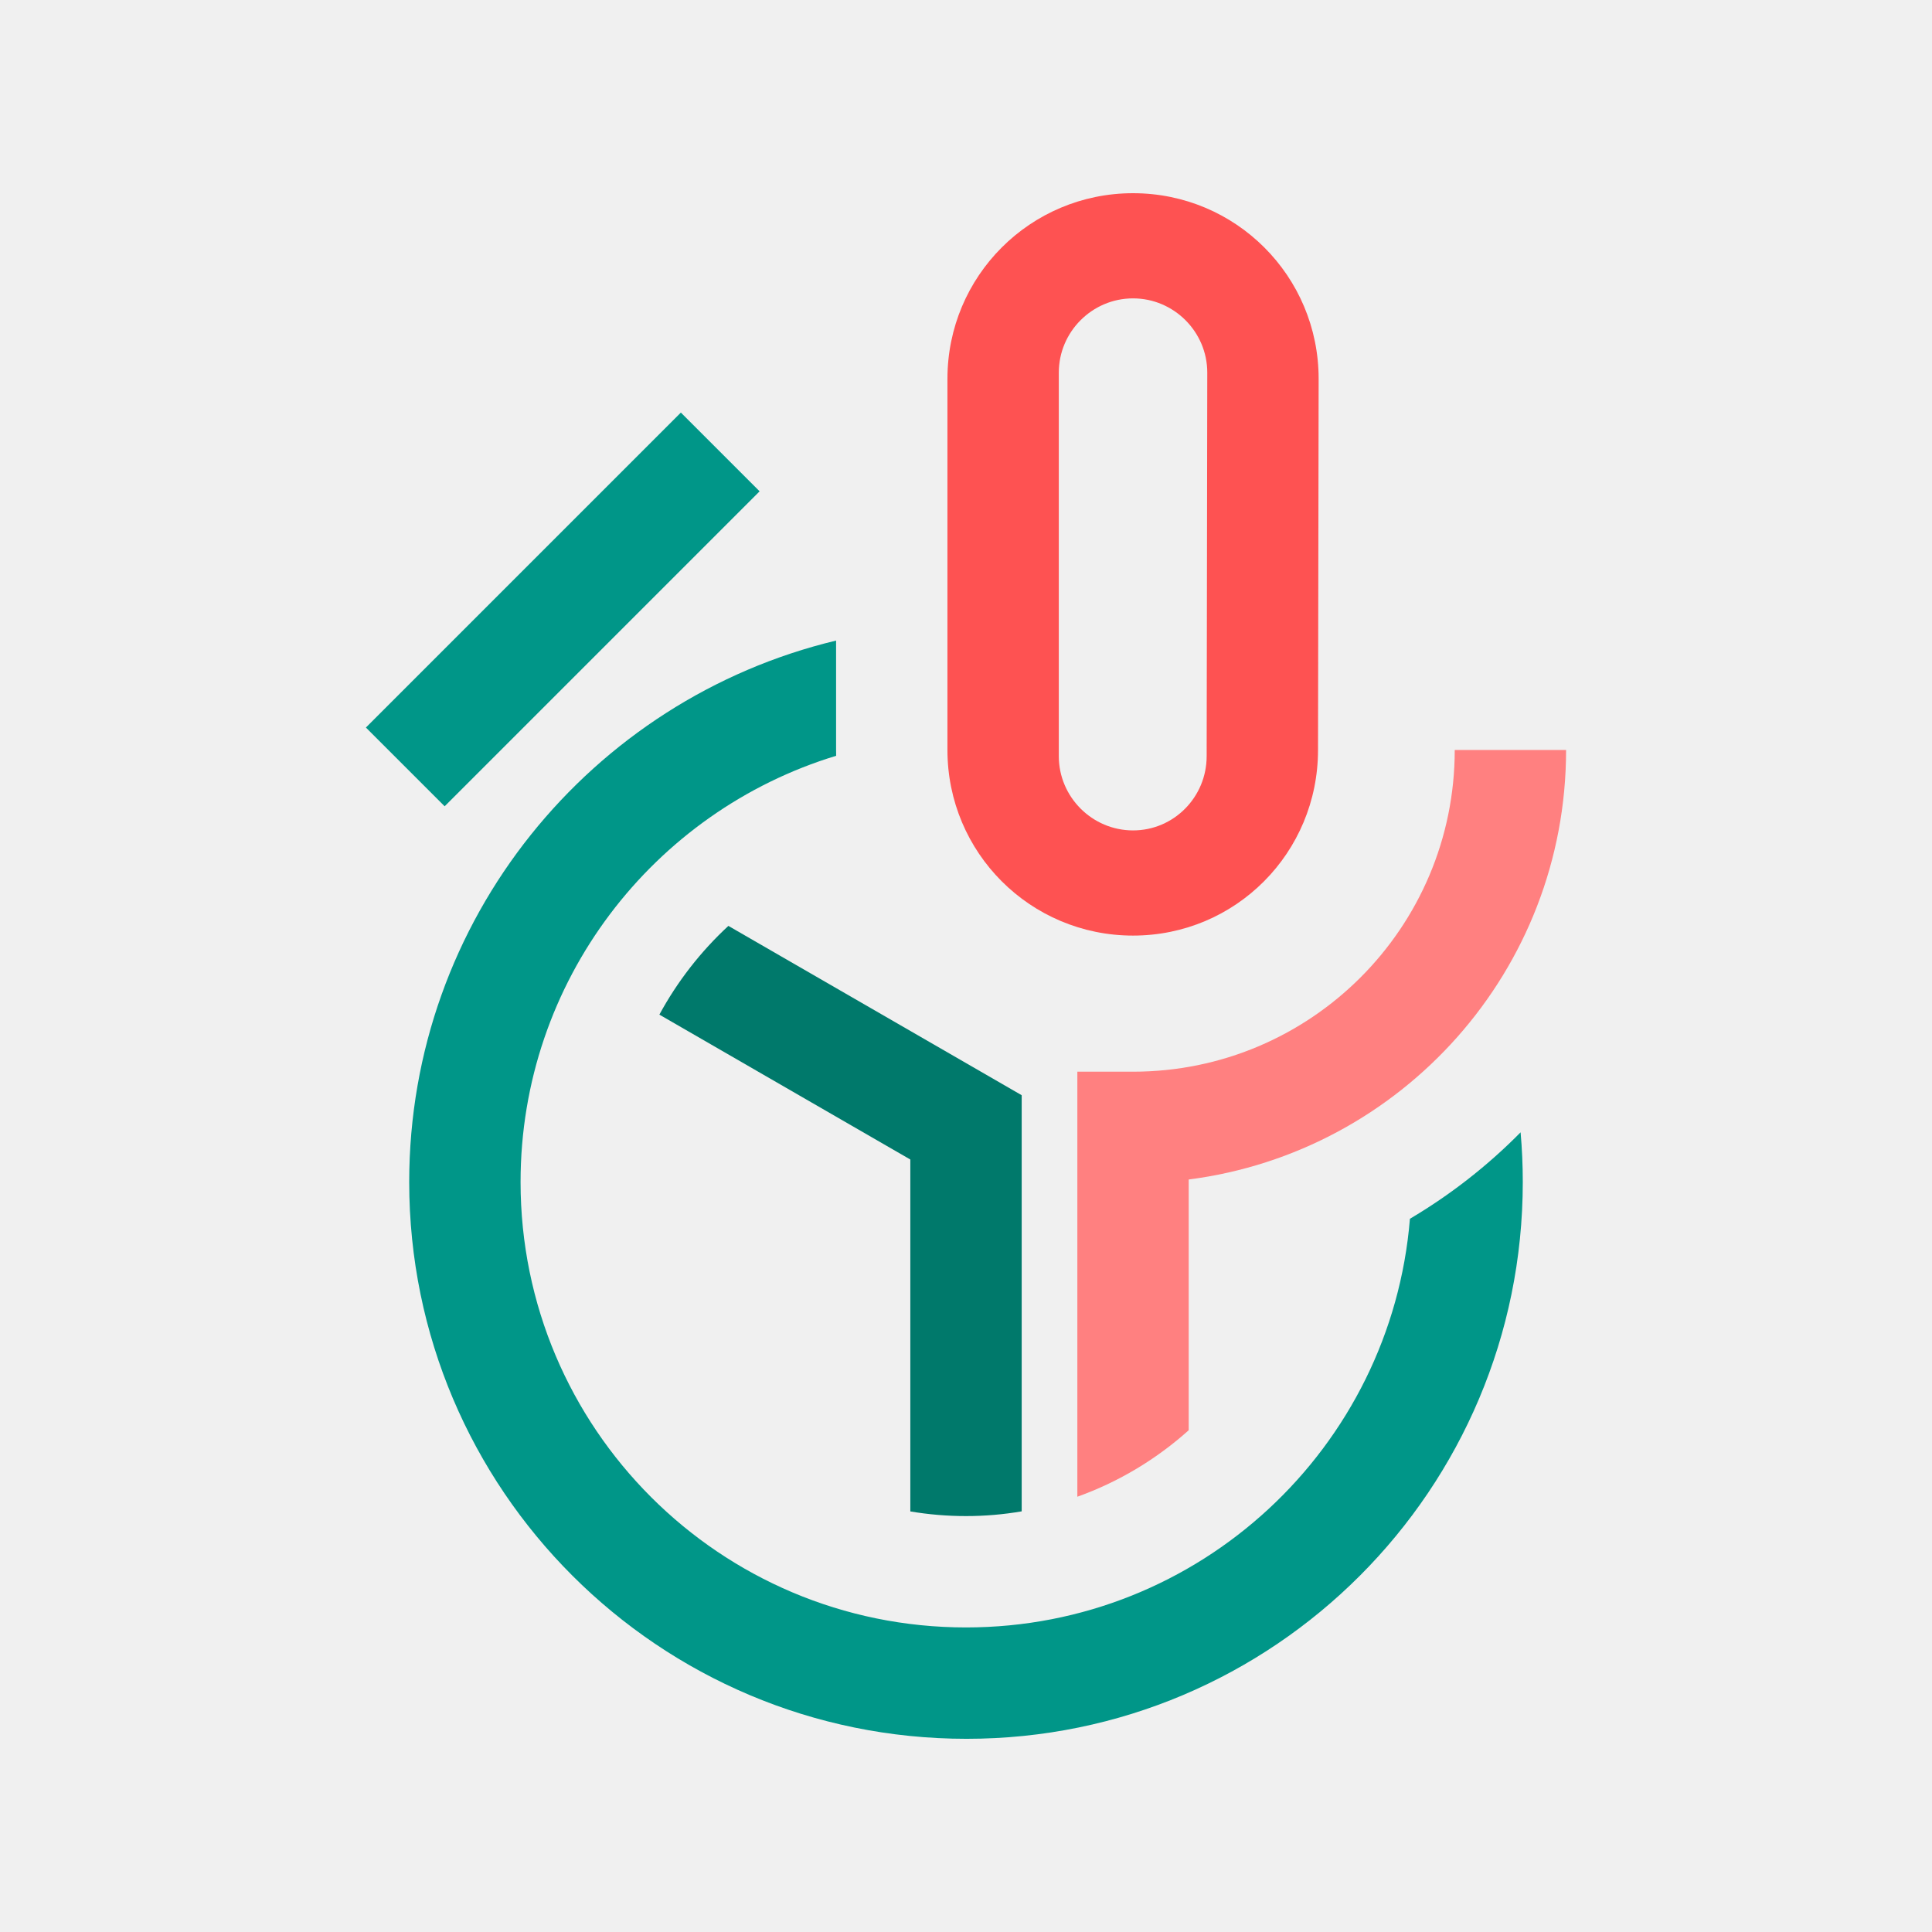
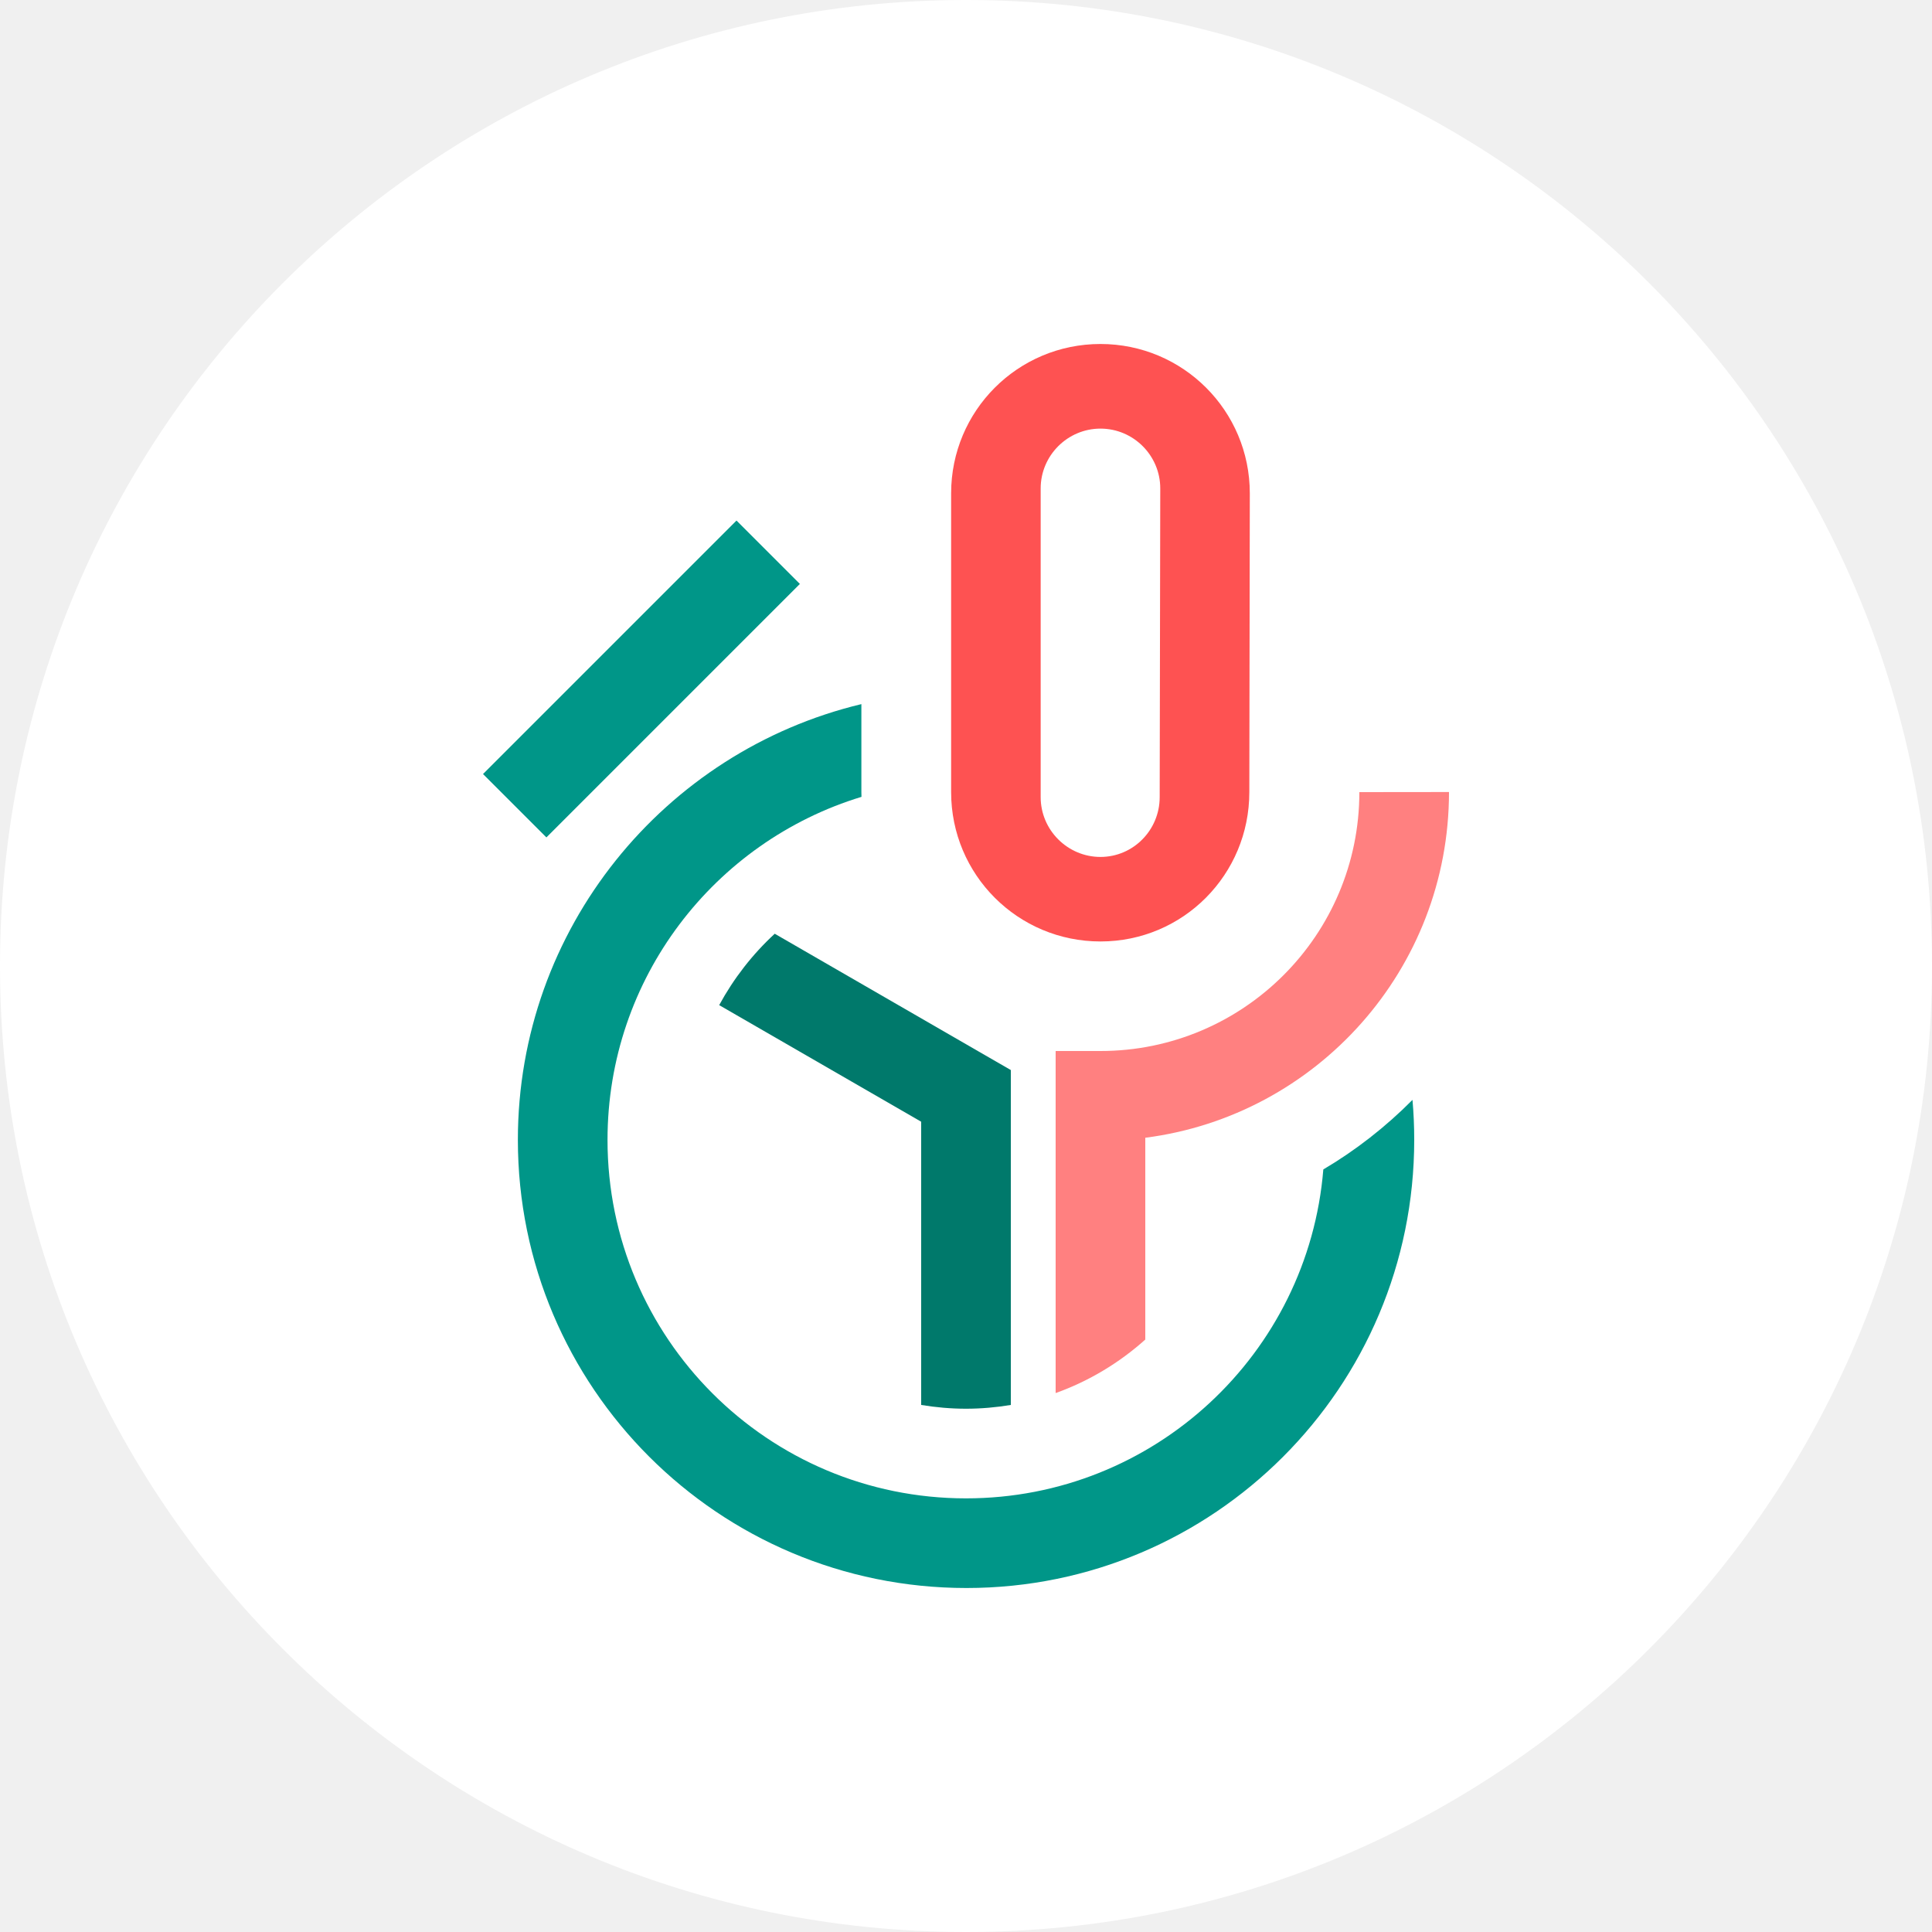
<svg xmlns="http://www.w3.org/2000/svg" version="1.1" x="0px" y="0px" viewBox="0 0 2000 2000" style="enable-background:new 0 0 2000 2000;" xml:space="preserve">
  <style type="text/css">
- 	.st0{fill:#FE5252;}
- 	.st1{fill:#009688;}
- 	.st2{fill:#00796B;}
- 	.st3{fill:#FF8080;}
+ 	.st0{fill:#FFFFFF;}
+ 	.st1{fill:#FE5252;}
+ 	.st2{fill:#009688;}
+ 	.st3{fill:#00796B;}
+ 	.st4{fill:#FF8080;}
</style>
+   <g id="레이어_2">
+     <circle class="st0" cx="1000" cy="1000" r="1000" />
+   </g>
  <g id="레이어_1">
- </g>
-   <g id="레이어_3_1_">
-     <g>
-       <path class="st0" d="M1172.92,200c-106.31,0-192.13,85.82-192.13,192.13v384.26c0,106.31,85.82,192.13,192.13,192.13    s191.49-85.82,191.49-192.13l0.64-384.26C1365.05,285.82,1279.23,200,1172.92,200z M1249.13,782.79    c0,42.27-33.94,76.85-76.21,76.85s-76.85-34.58-76.85-76.85V385.73c0-42.27,34.58-76.85,76.85-76.85s76.85,34.58,76.85,76.85    L1249.13,782.79z" />
+     <g id="레이어_1_1_">
+ 	</g>
+     <g id="레이어_3_1_">
+       <g>
+         <path class="st1" d="M1139.2,356.1c-85.6,0-154.6,69.1-154.6,154.6V820c0,85.6,69.1,154.6,154.6,154.6s154.1-69.1,154.1-154.6     l0.5-309.3C1293.8,425.2,1224.7,356.1,1139.2,356.1z M1200.5,825.2c0,34-27.3,61.9-61.3,61.9s-61.9-27.8-61.9-61.9V505.6     c0-34,27.8-61.9,61.9-61.9s61.9,27.8,61.9,61.9L1200.5,825.2z" />
+       </g>
+       <path class="st2" d="M1369.9,1210.6c-15.6,190.7-175.1,340.5-369.9,340.5c-205.1,0-371.1-166.1-371.1-371.1    c0-167.4,110.7-308.8,262.9-355.1c0-1.6-0.1-3.2-0.1-4.8v-91.2C687.7,777.8,536.1,961.3,536.1,1180    c0,256.1,207.8,463.9,464.4,463.9c256.1,0,463.5-207.8,463.5-463.9c0-14-0.6-27.8-1.8-41.4    C1434.4,1166.6,1403.4,1190.8,1369.9,1210.6z" />
+       <path class="st3" d="M744.5,1040.5l209.1,120.7v293.2c15.1,2.5,30.6,3.9,46.4,3.9c15.8,0,31.3-1.4,46.4-3.9v-239.6v-107.1    l-34-19.6L802,966.6C778.9,987.9,759.5,1012.9,744.5,1040.5z" />
+       <path class="st4" d="M1407.2,820c0,148-120,268-268,268h-46.4v354.1c34.4-12.3,65.9-31.3,92.8-55.4v-208.9    c177.4-22.8,314.4-174.3,314.4-357.9L1407.2,820L1407.2,820z" />
+       <rect x="478.5" y="656.5" transform="matrix(0.7071 -0.7071 0.7071 0.7071 -302.5422 675.4072)" class="st2" width="371.1" height="92.8" />
    </g>
-     <path class="st1" d="M1459.55,1261.67c-19.34,236.94-217.61,423.05-459.55,423.05c-254.76,0-461.11-206.35-461.11-461.11   c0-208,137.55-383.72,326.69-441.22c-0.04-2-0.07-4-0.07-6V663.12c-253.54,60.76-441.9,288.76-441.9,560.5   c0,318.17,258.22,576.39,576.96,576.39c318.17,0,575.81-258.22,575.81-576.39c0-17.34-0.77-34.5-2.26-51.44   C1539.72,1207.04,1501.18,1237.06,1459.55,1261.67z" />
-     <path class="st2" d="M682.58,1050.34l259.79,149.99v364.29c18.75,3.16,38,4.82,57.64,4.82c19.59,0,38.85-1.68,57.64-4.9v-297.66   v-133.11l-42.19-24.36L754.02,958.48C725.32,985.02,701.2,1016.04,682.58,1050.34z" />
-     <path class="st3" d="M1505.94,776.39c0,183.92-149.1,333.02-333.03,333.02h-57.64v440c42.79-15.32,81.9-38.9,115.28-68.83v-259.57   c220.37-28.29,390.66-216.57,390.66-444.63H1505.94z" />
-     <rect x="524.93" y="400.33" transform="matrix(0.7071 0.7071 -0.7071 0.7071 616.7311 -227.1543)" class="st1" width="115.28" height="461.11" />
  </g>
</svg>
